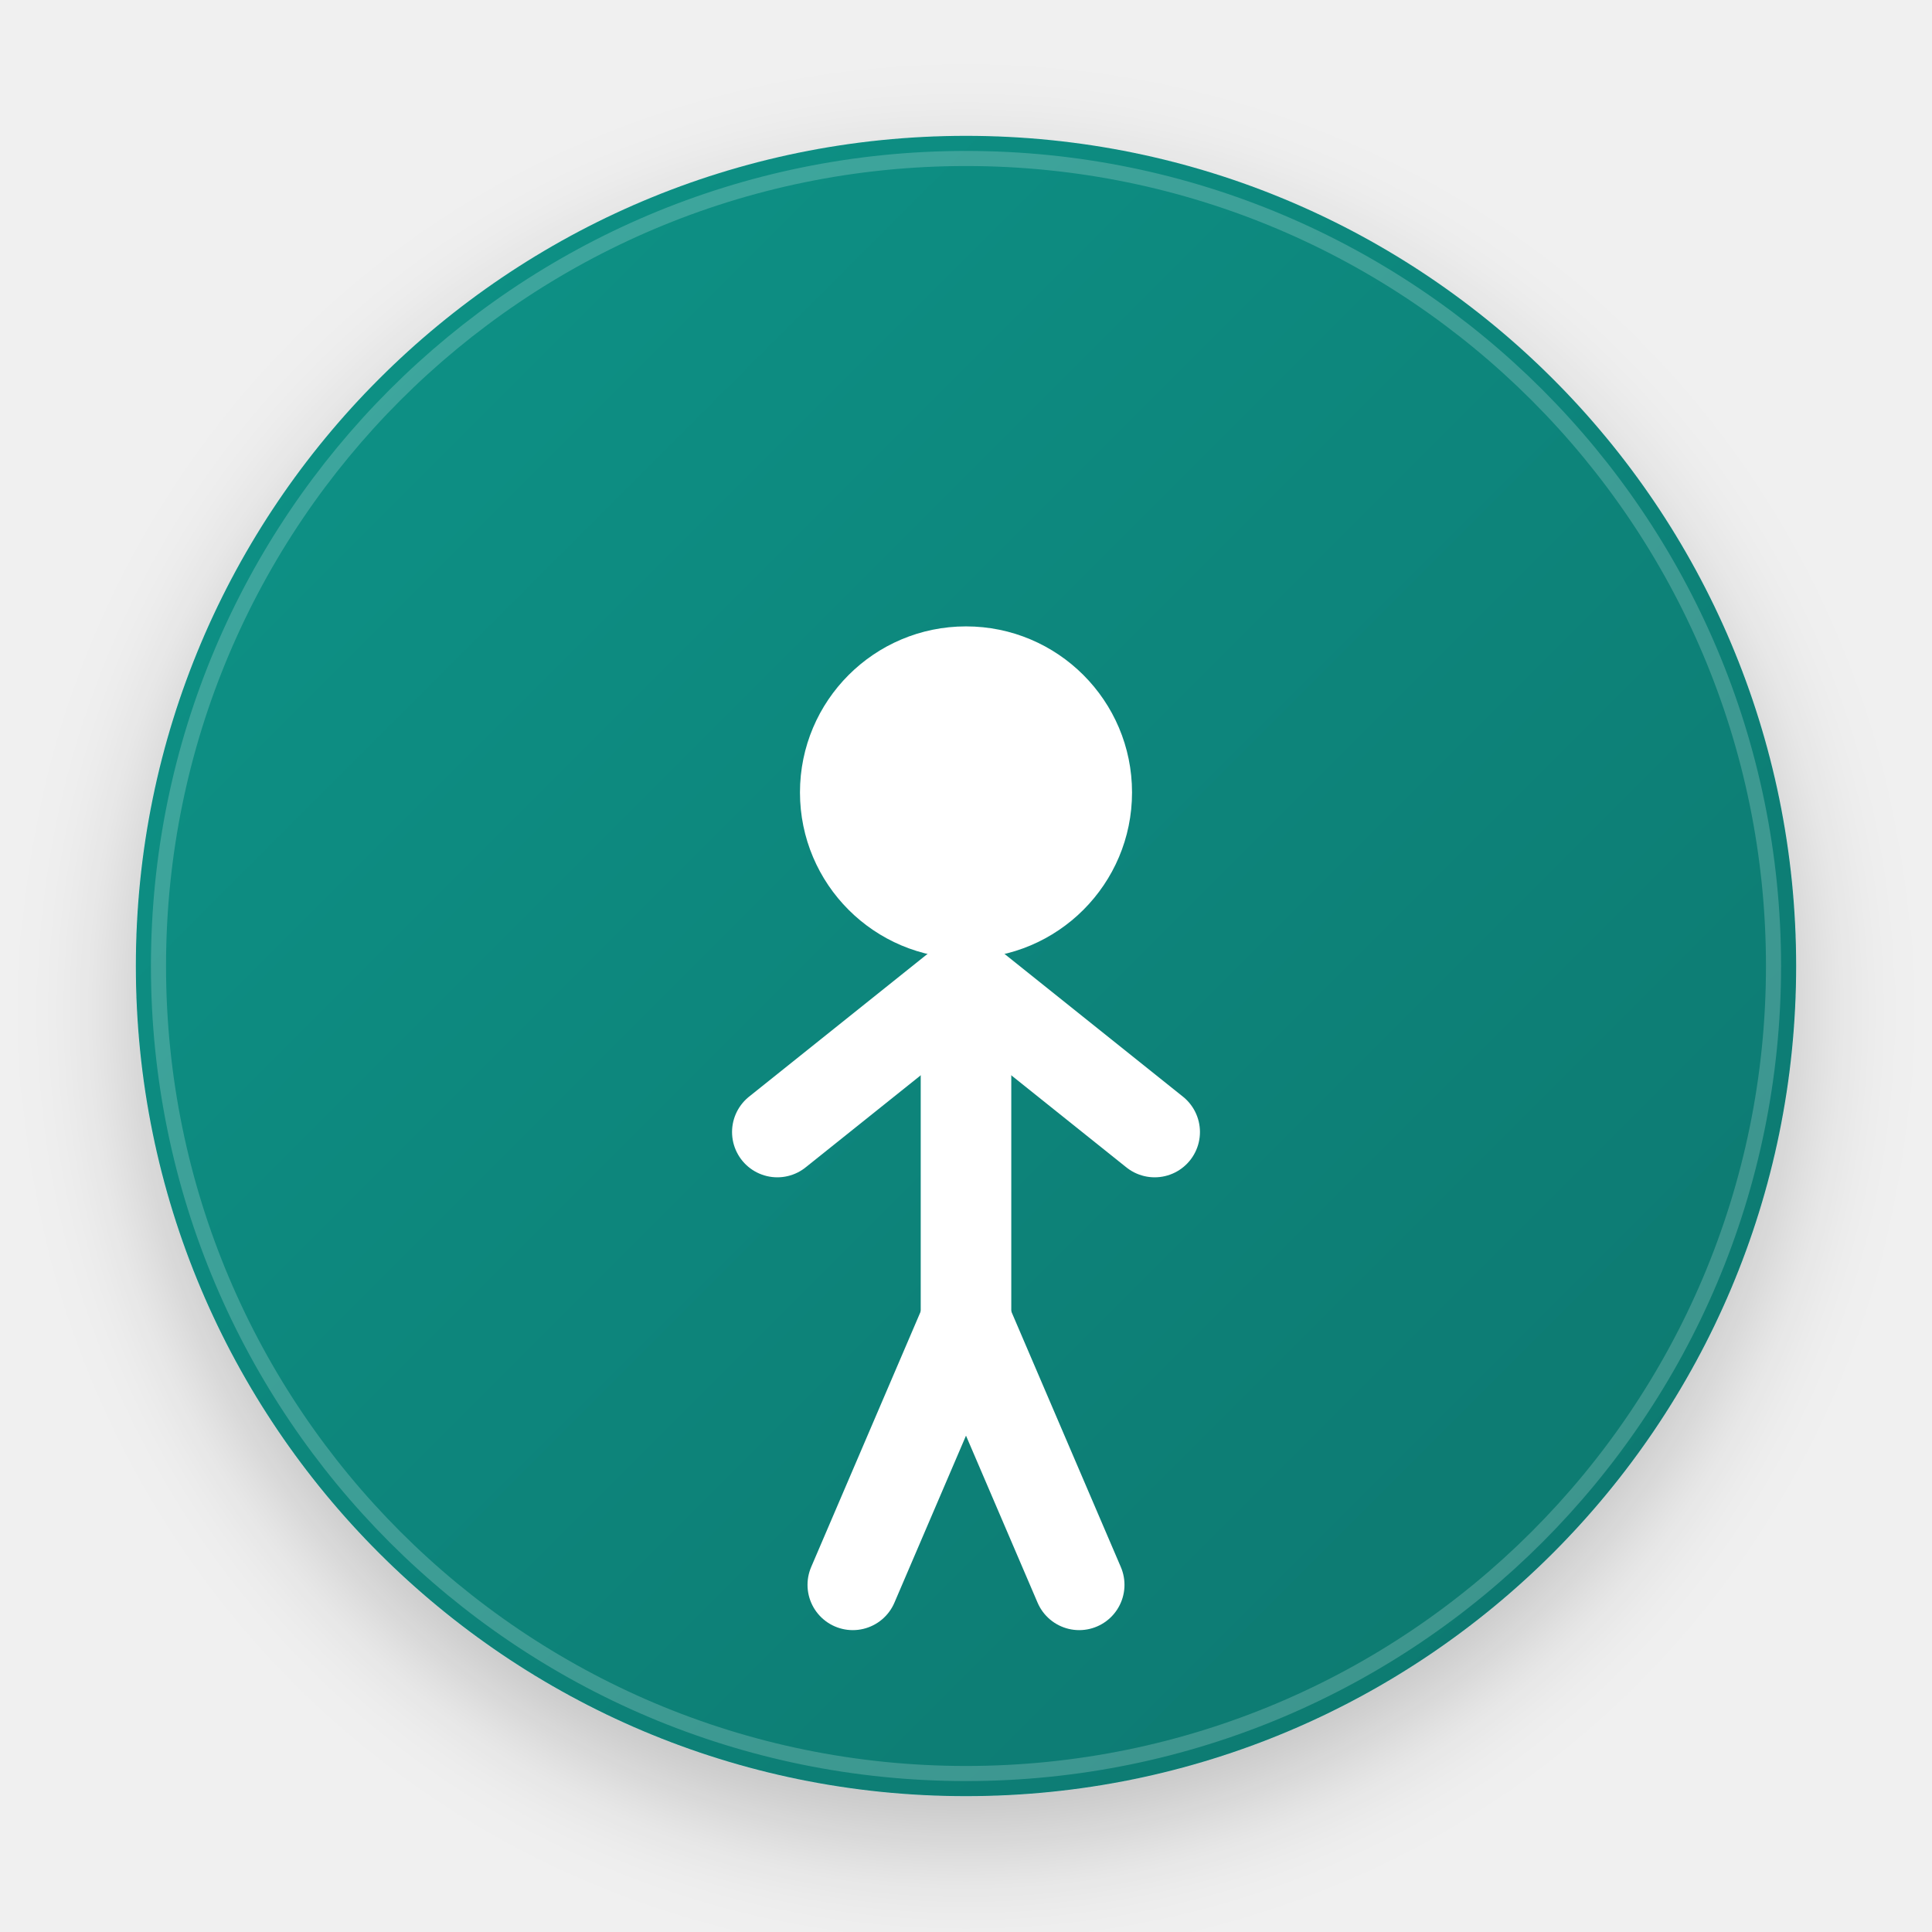
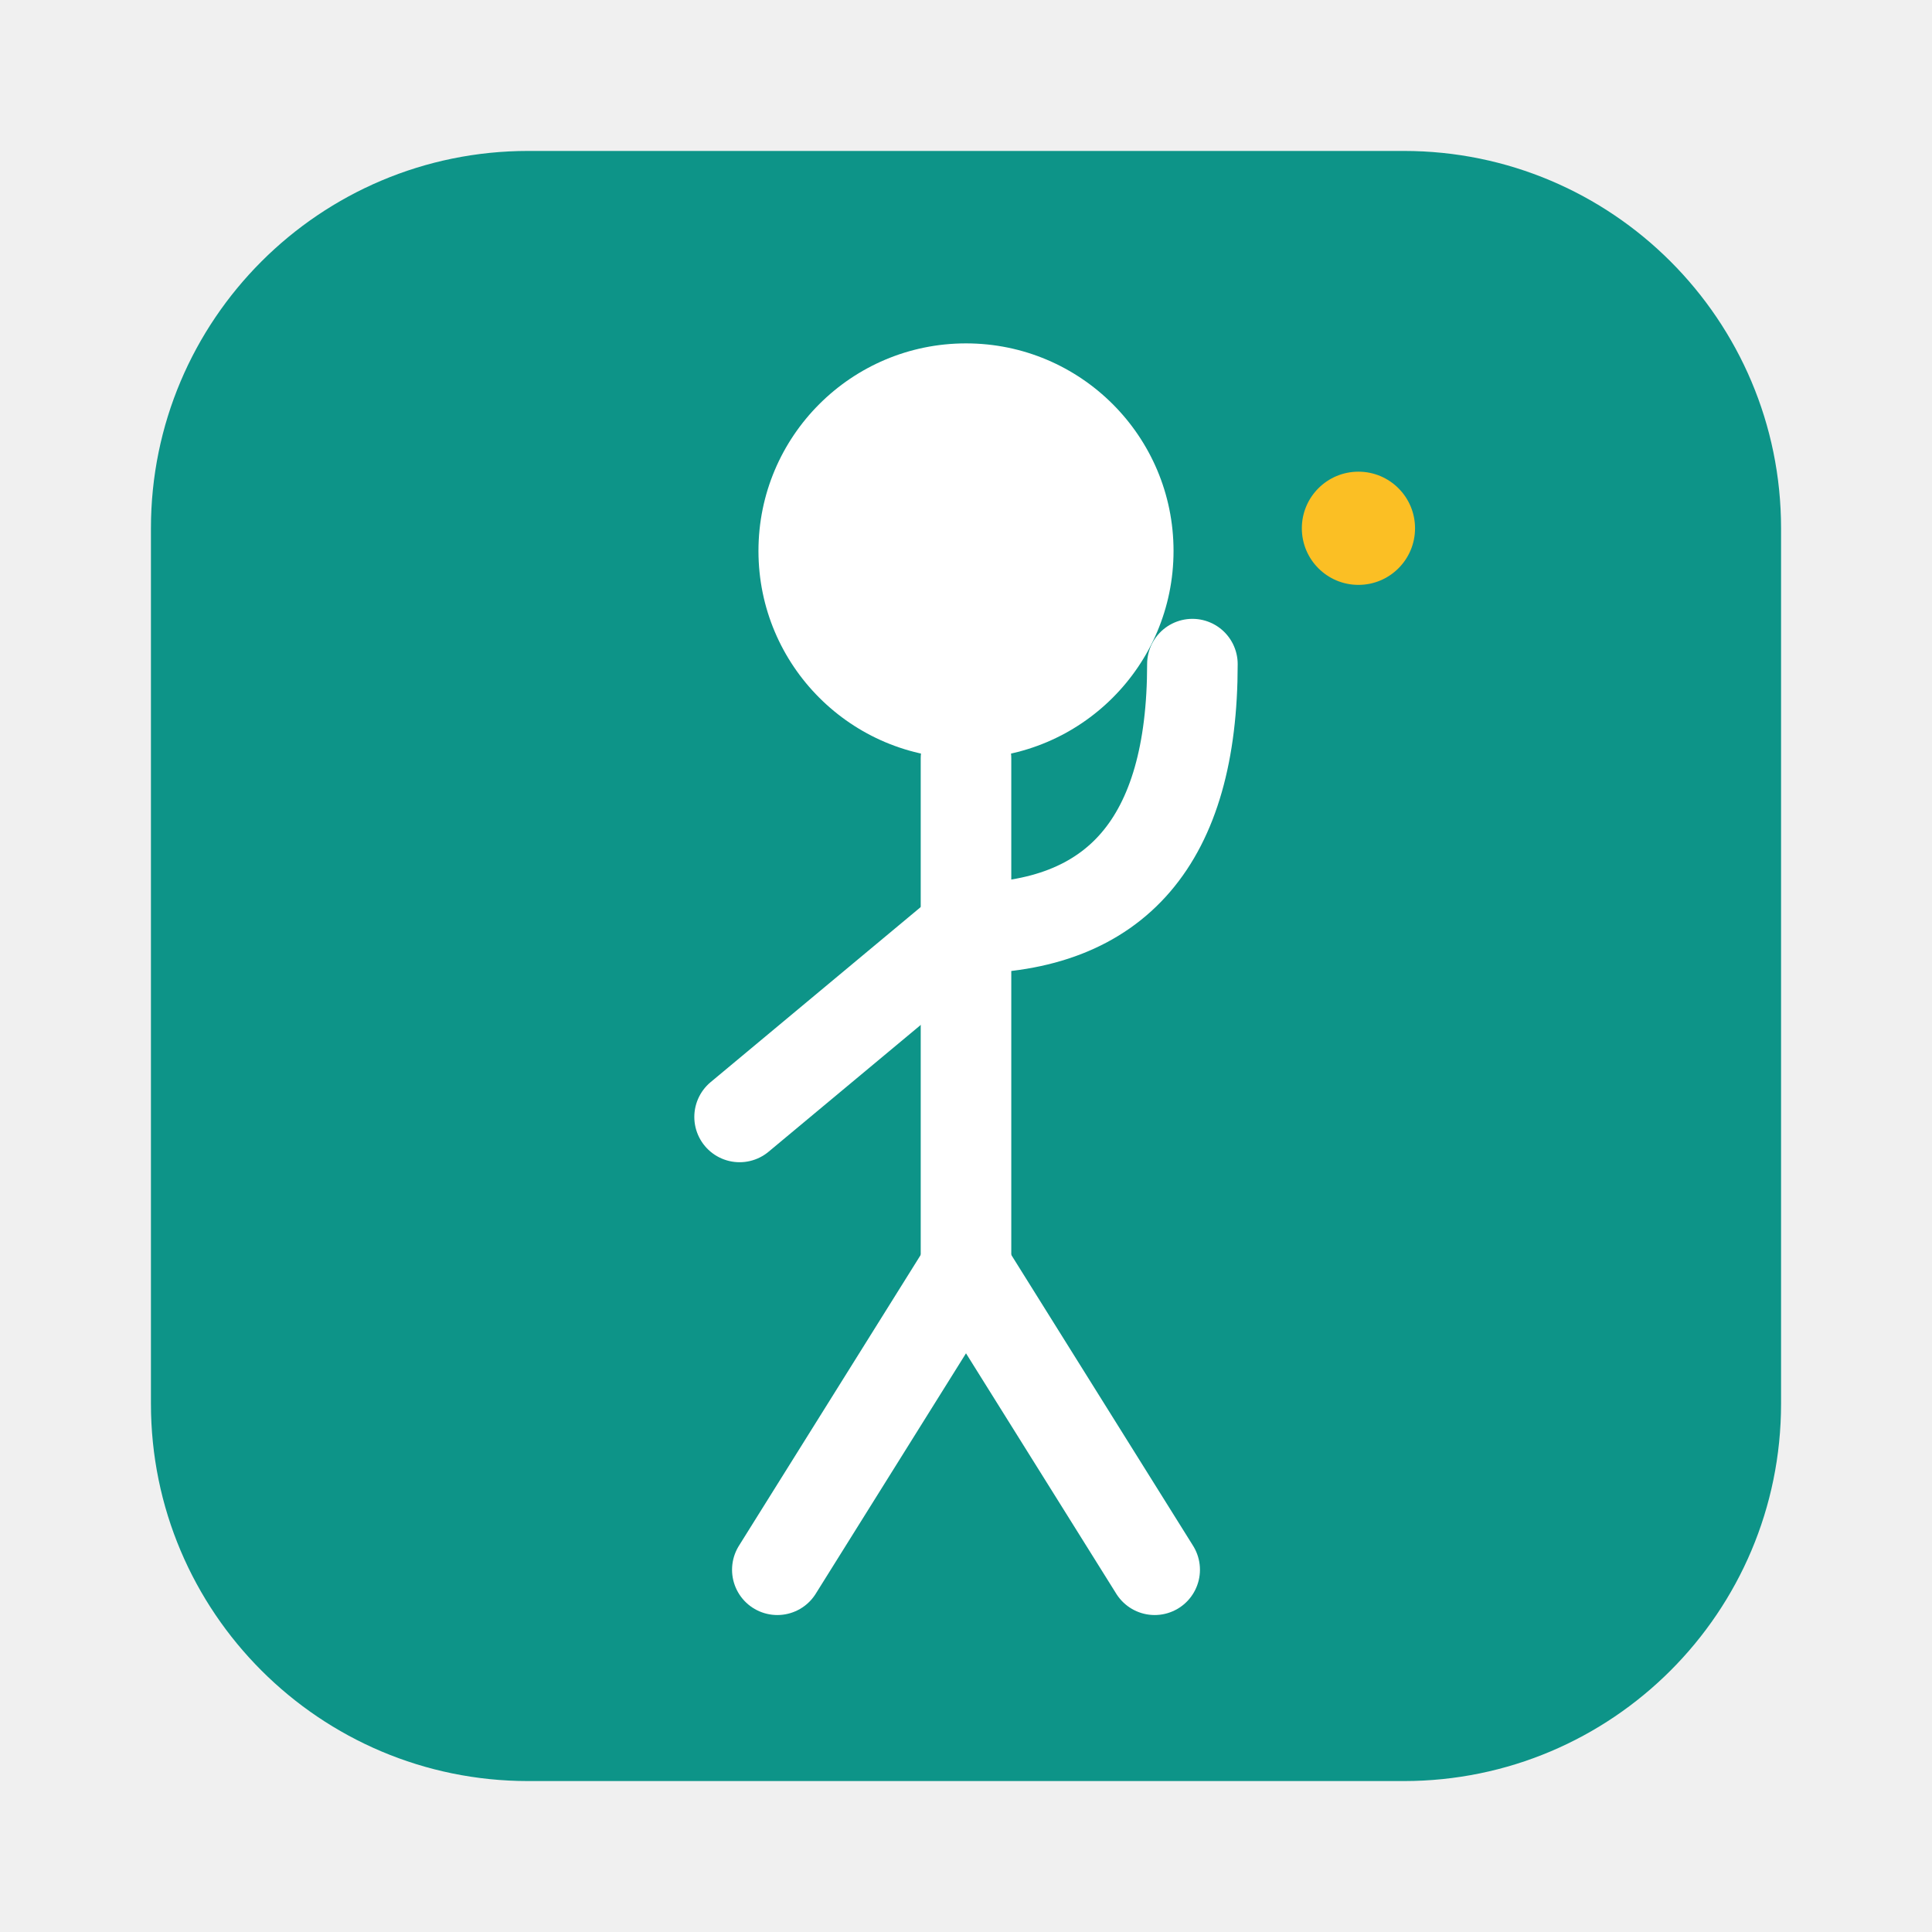
<svg xmlns="http://www.w3.org/2000/svg" width="512" height="512" viewBox="0 0 512 512">
  <defs>
-     <linearGradient id="logoGrad" x1="0%" y1="0%" x2="100%" y2="100%">
-       <stop offset="0%" style="stop-color:#0d9488;stop-opacity:1" />
-       <stop offset="100%" style="stop-color:#0f766e;stop-opacity:1" />
-     </linearGradient>
-     <filter id="softShadow" x="-20%" y="-20%" width="140%" height="140%">
-       <feDropShadow dx="0" dy="12" stdDeviation="15" flood-opacity="0.2" />
+     <filter id="glow">
+       <feGaussianBlur stdDeviation="10" result="coloredBlur" />
+       <feMerge>
+         <feMergeNode in="coloredBlur" />
+         <feMergeNode in="SourceGraphic" />
+       </feMerge>
    </filter>
  </defs>
-   <circle cx="256" cy="256" r="220" fill="url(#logoGrad)" filter="url(#softShadow)" />
-   <g transform="translate(156, 130) scale(2)">
-     <circle cx="50" cy="40" r="22" fill="white" />
-     <path d="M50,65 L50,110" stroke="white" stroke-width="12" stroke-linecap="round" />
-     <path d="M25,85 L50,65 L75,85" stroke="white" stroke-width="12" stroke-linecap="round" fill="none" />
-     <path d="M50,110 L35,145" stroke="white" stroke-width="12" stroke-linecap="round" />
-     <path d="M50,110 L65,145" stroke="white" stroke-width="12" stroke-linecap="round" />
+   <rect x="40" y="40" width="432" height="432" rx="100" fill="#0d9488" />
+   <g transform="translate(256, 256)">
+     <circle cx="0" cy="-110" r="55" fill="white" />
+     <path d="M0,-55 L0,80" stroke="white" stroke-width="24" stroke-linecap="round" />
+     <path d="M0,-10 Q60,-10 60,-80" fill="none" stroke="white" stroke-width="24" stroke-linecap="round" />
+     <path d="M0,-10 L-60,40" stroke="white" stroke-width="24" stroke-linecap="round" />
+     <path d="M0,80 L-50,160" stroke="white" stroke-width="24" stroke-linecap="round" />
+     <path d="M0,80 L50,160" stroke="white" stroke-width="24" stroke-linecap="round" />
  </g>
-   <circle cx="256" cy="256" r="214" fill="none" stroke="white" stroke-width="4" stroke-opacity="0.2" />
+   <circle cx="360" cy="140" r="15" fill="#fbbf24" />
</svg>
